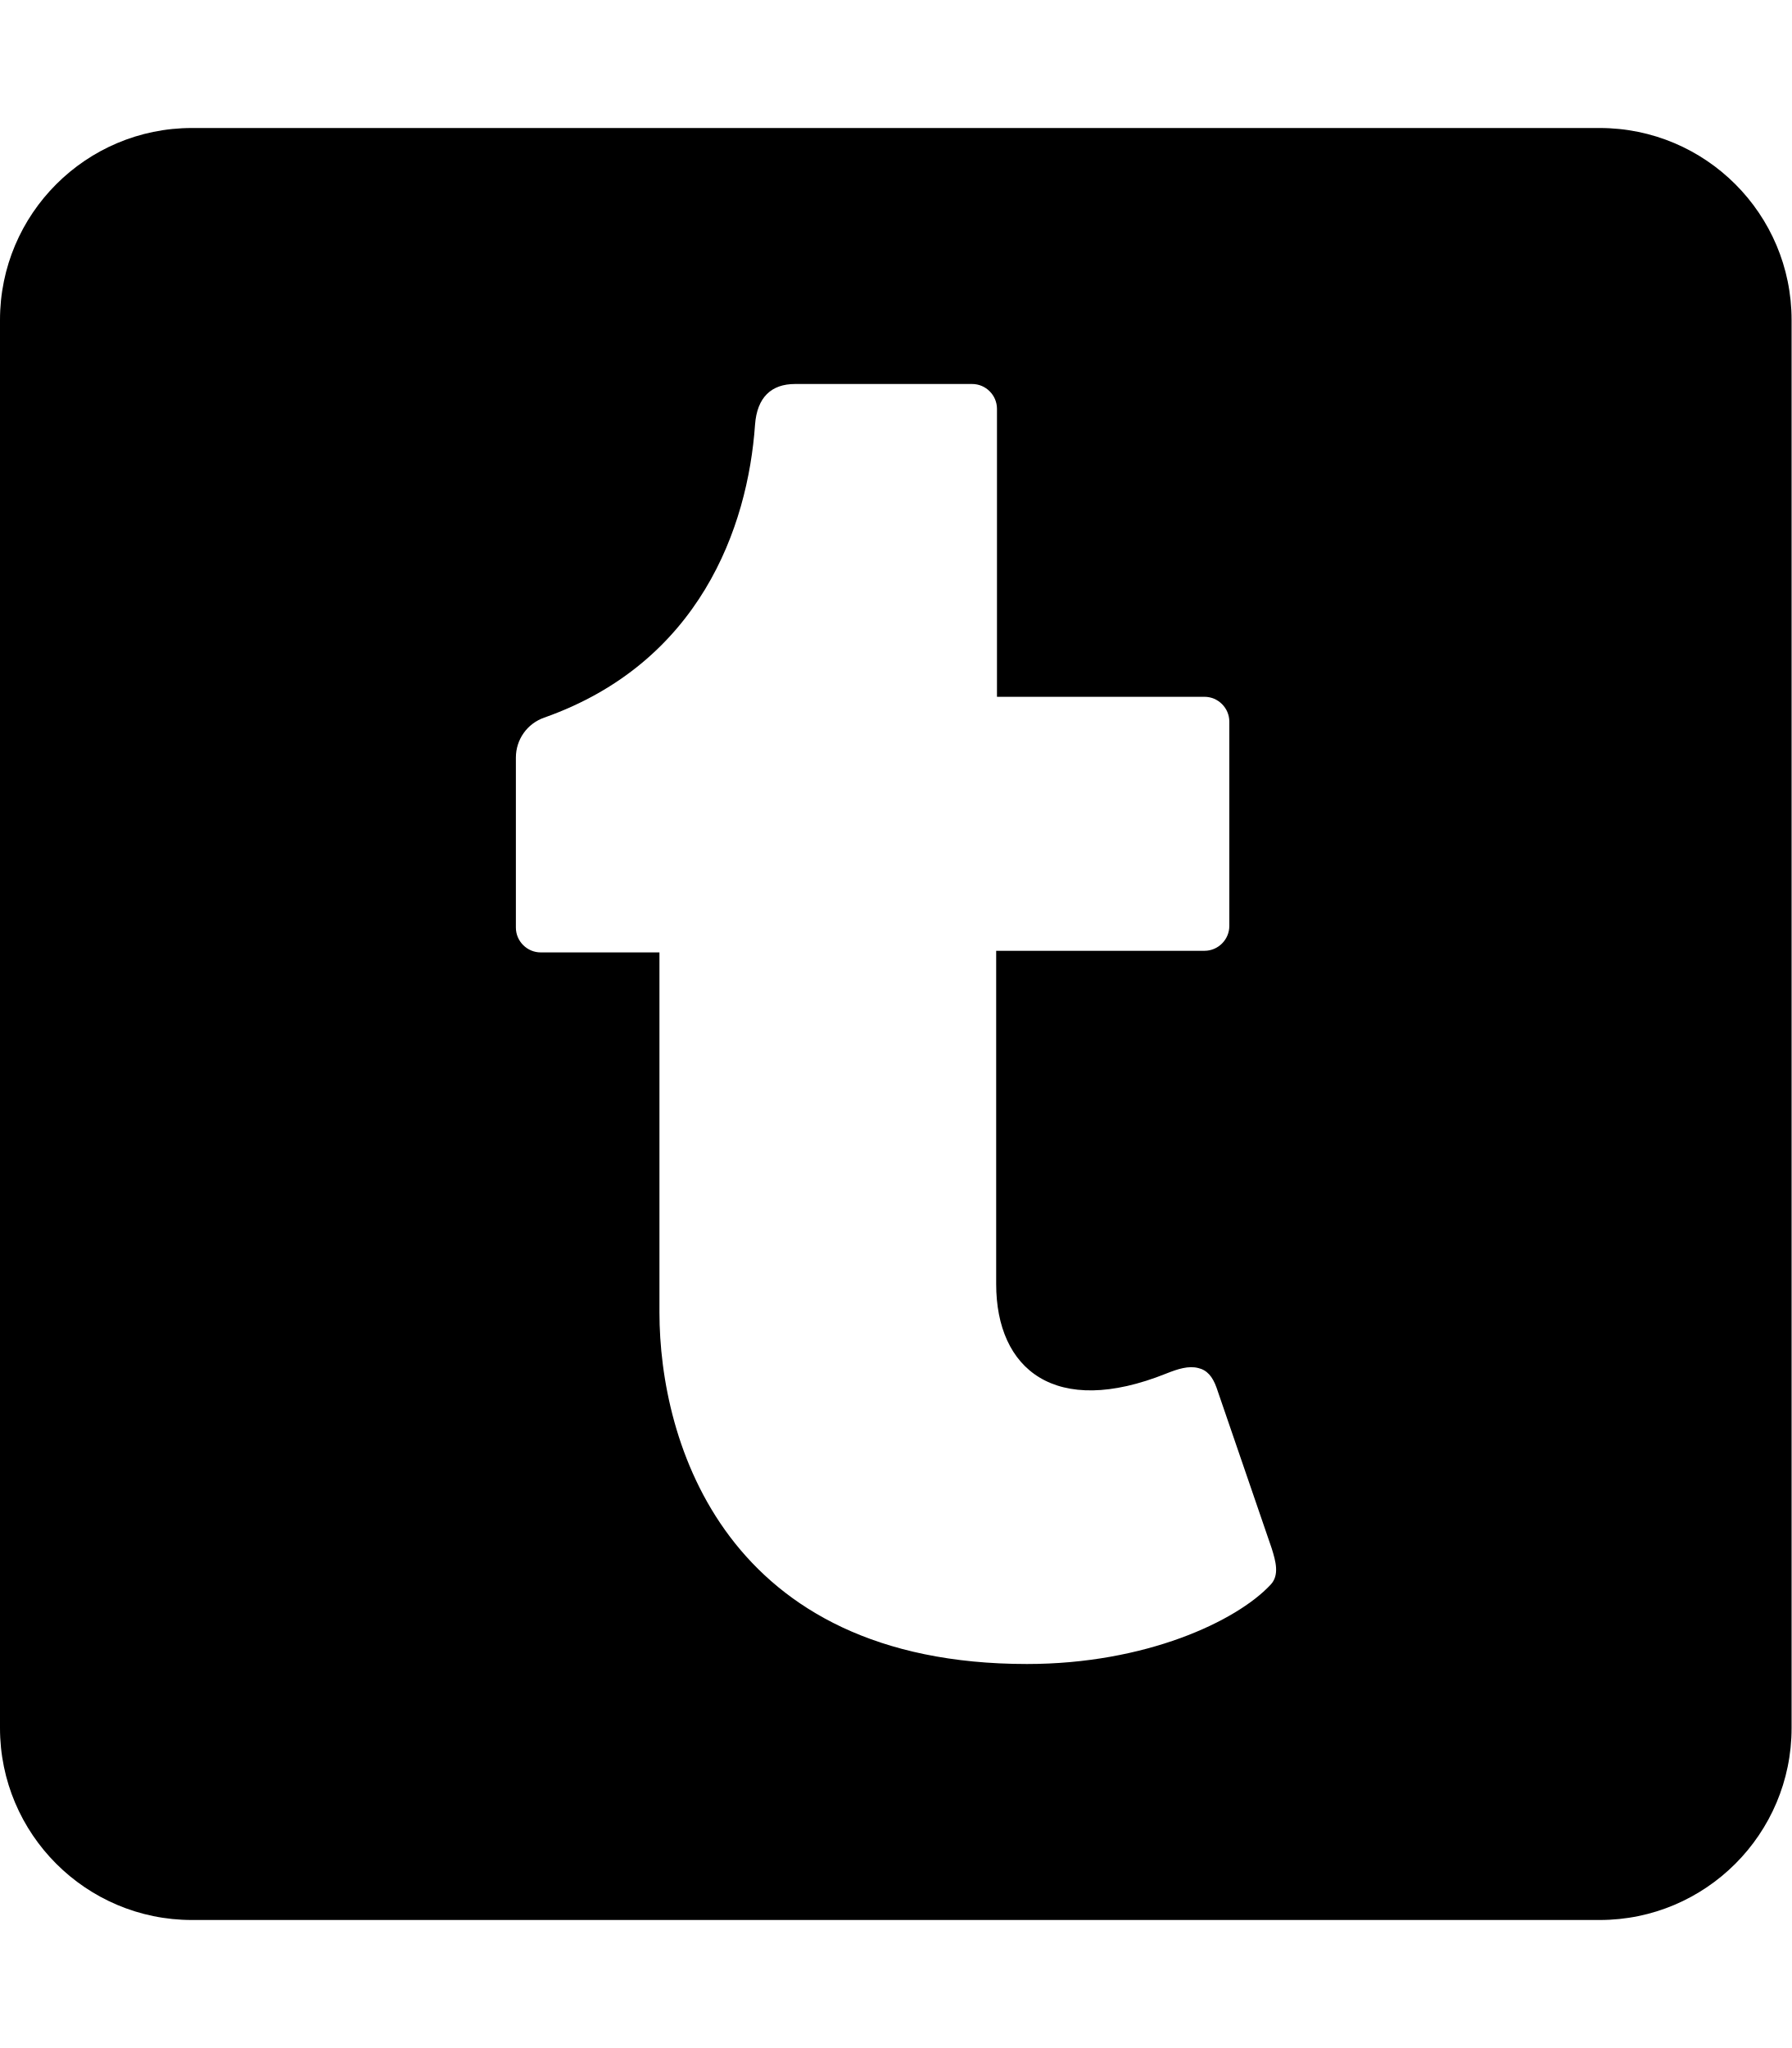
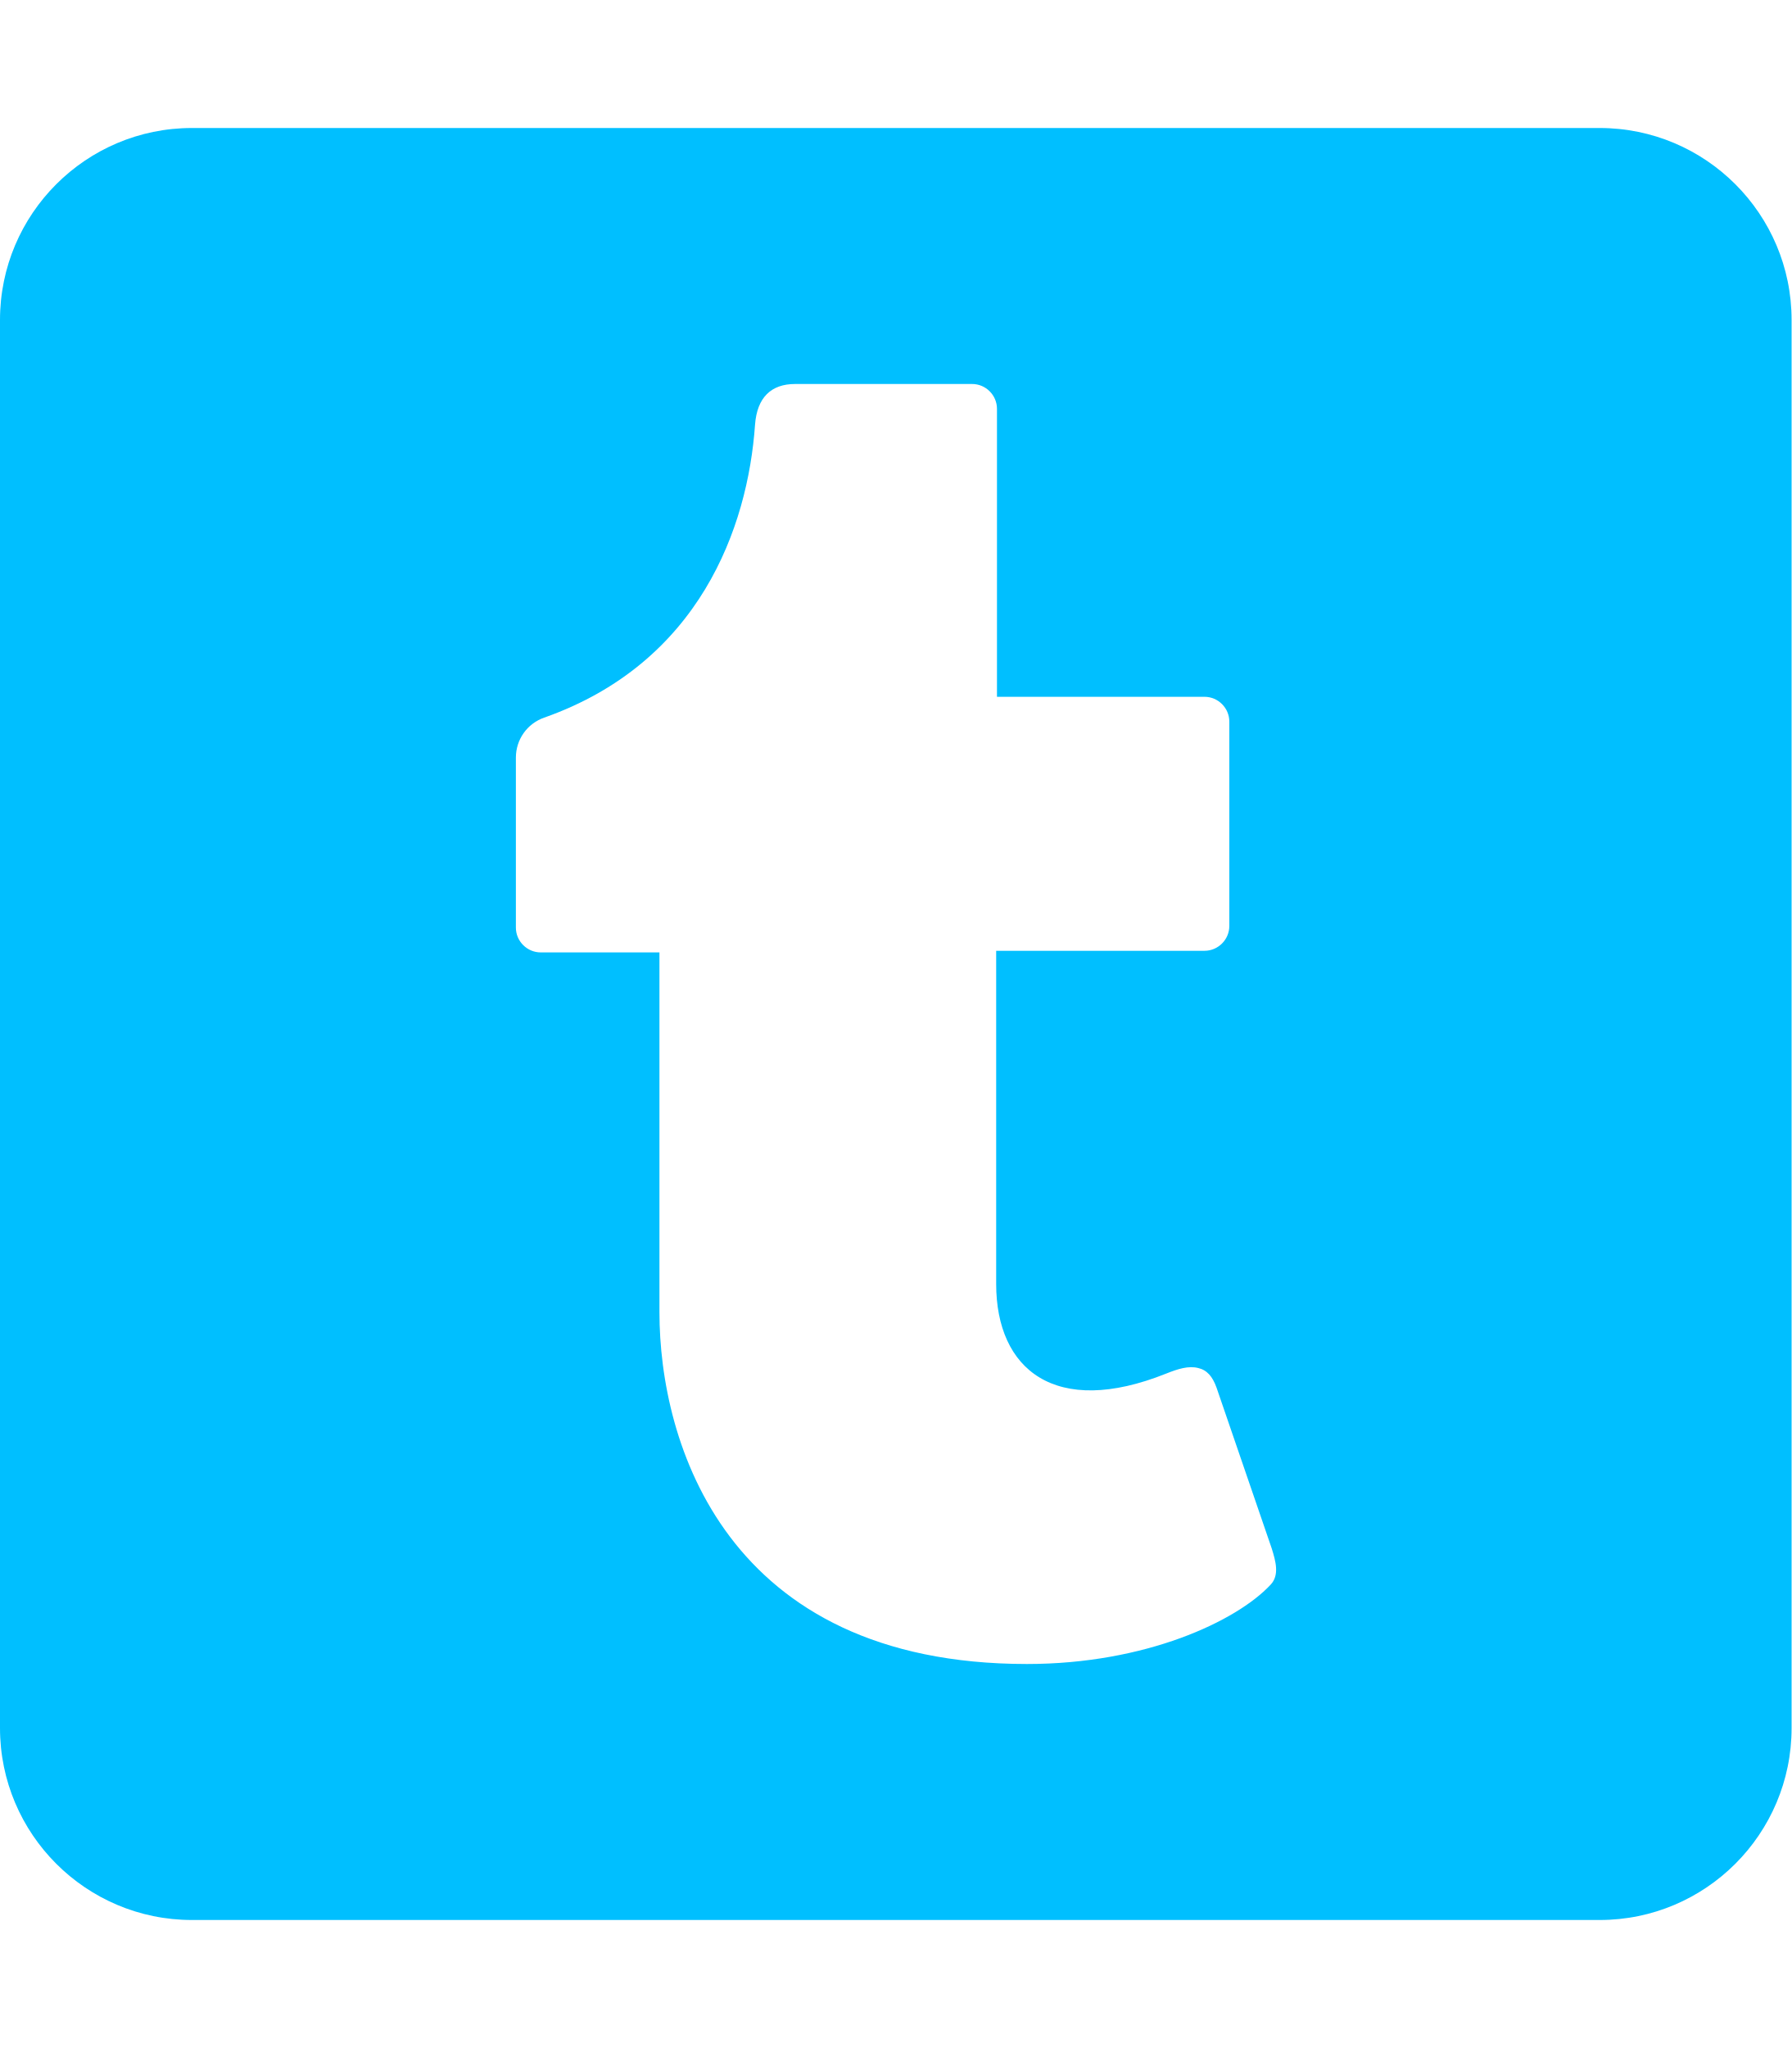
- <svg xmlns="http://www.w3.org/2000/svg" viewBox="0 0 448 512">
+ <svg xmlns="http://www.w3.org/2000/svg" fill="#00BFFF" viewBox="0 0 448  512">
  <path d="M400 32H48C21.5 32 0 53.5 0 80v352c0 26.5 21.5 48 48 48h352c26.5 0 48-21.5 48-48V80c0-26.5-21.5-48-48-48zm-82.3 364.2c-8.5 9.1-31.2 19.8-60.9 19.8-75.5 0-91.9-55.5-91.9-87.9v-90h-29.7c-3.4 0-6.2-2.8-6.2-6.2v-42.5c0-4.5 2.8-8.5 7.1-10 38.8-13.7 50.9-47.5 52.7-73.2.5-6.9 4.1-10.2 10-10.2h44.3c3.4 0 6.2 2.8 6.2 6.2v72h51.9c3.4 0 6.2 2.8 6.2 6.2v51.1c0 3.4-2.8 6.2-6.2 6.2h-52.1V321c0 21.4 14.8 33.5 42.5 22.4 3-1.2 5.6-2 8-1.4 2.2.5 3.6 2.1 4.6 4.9l13.8 40.2c1 3.2 2 6.7-.3 9.1z" />
</svg>
